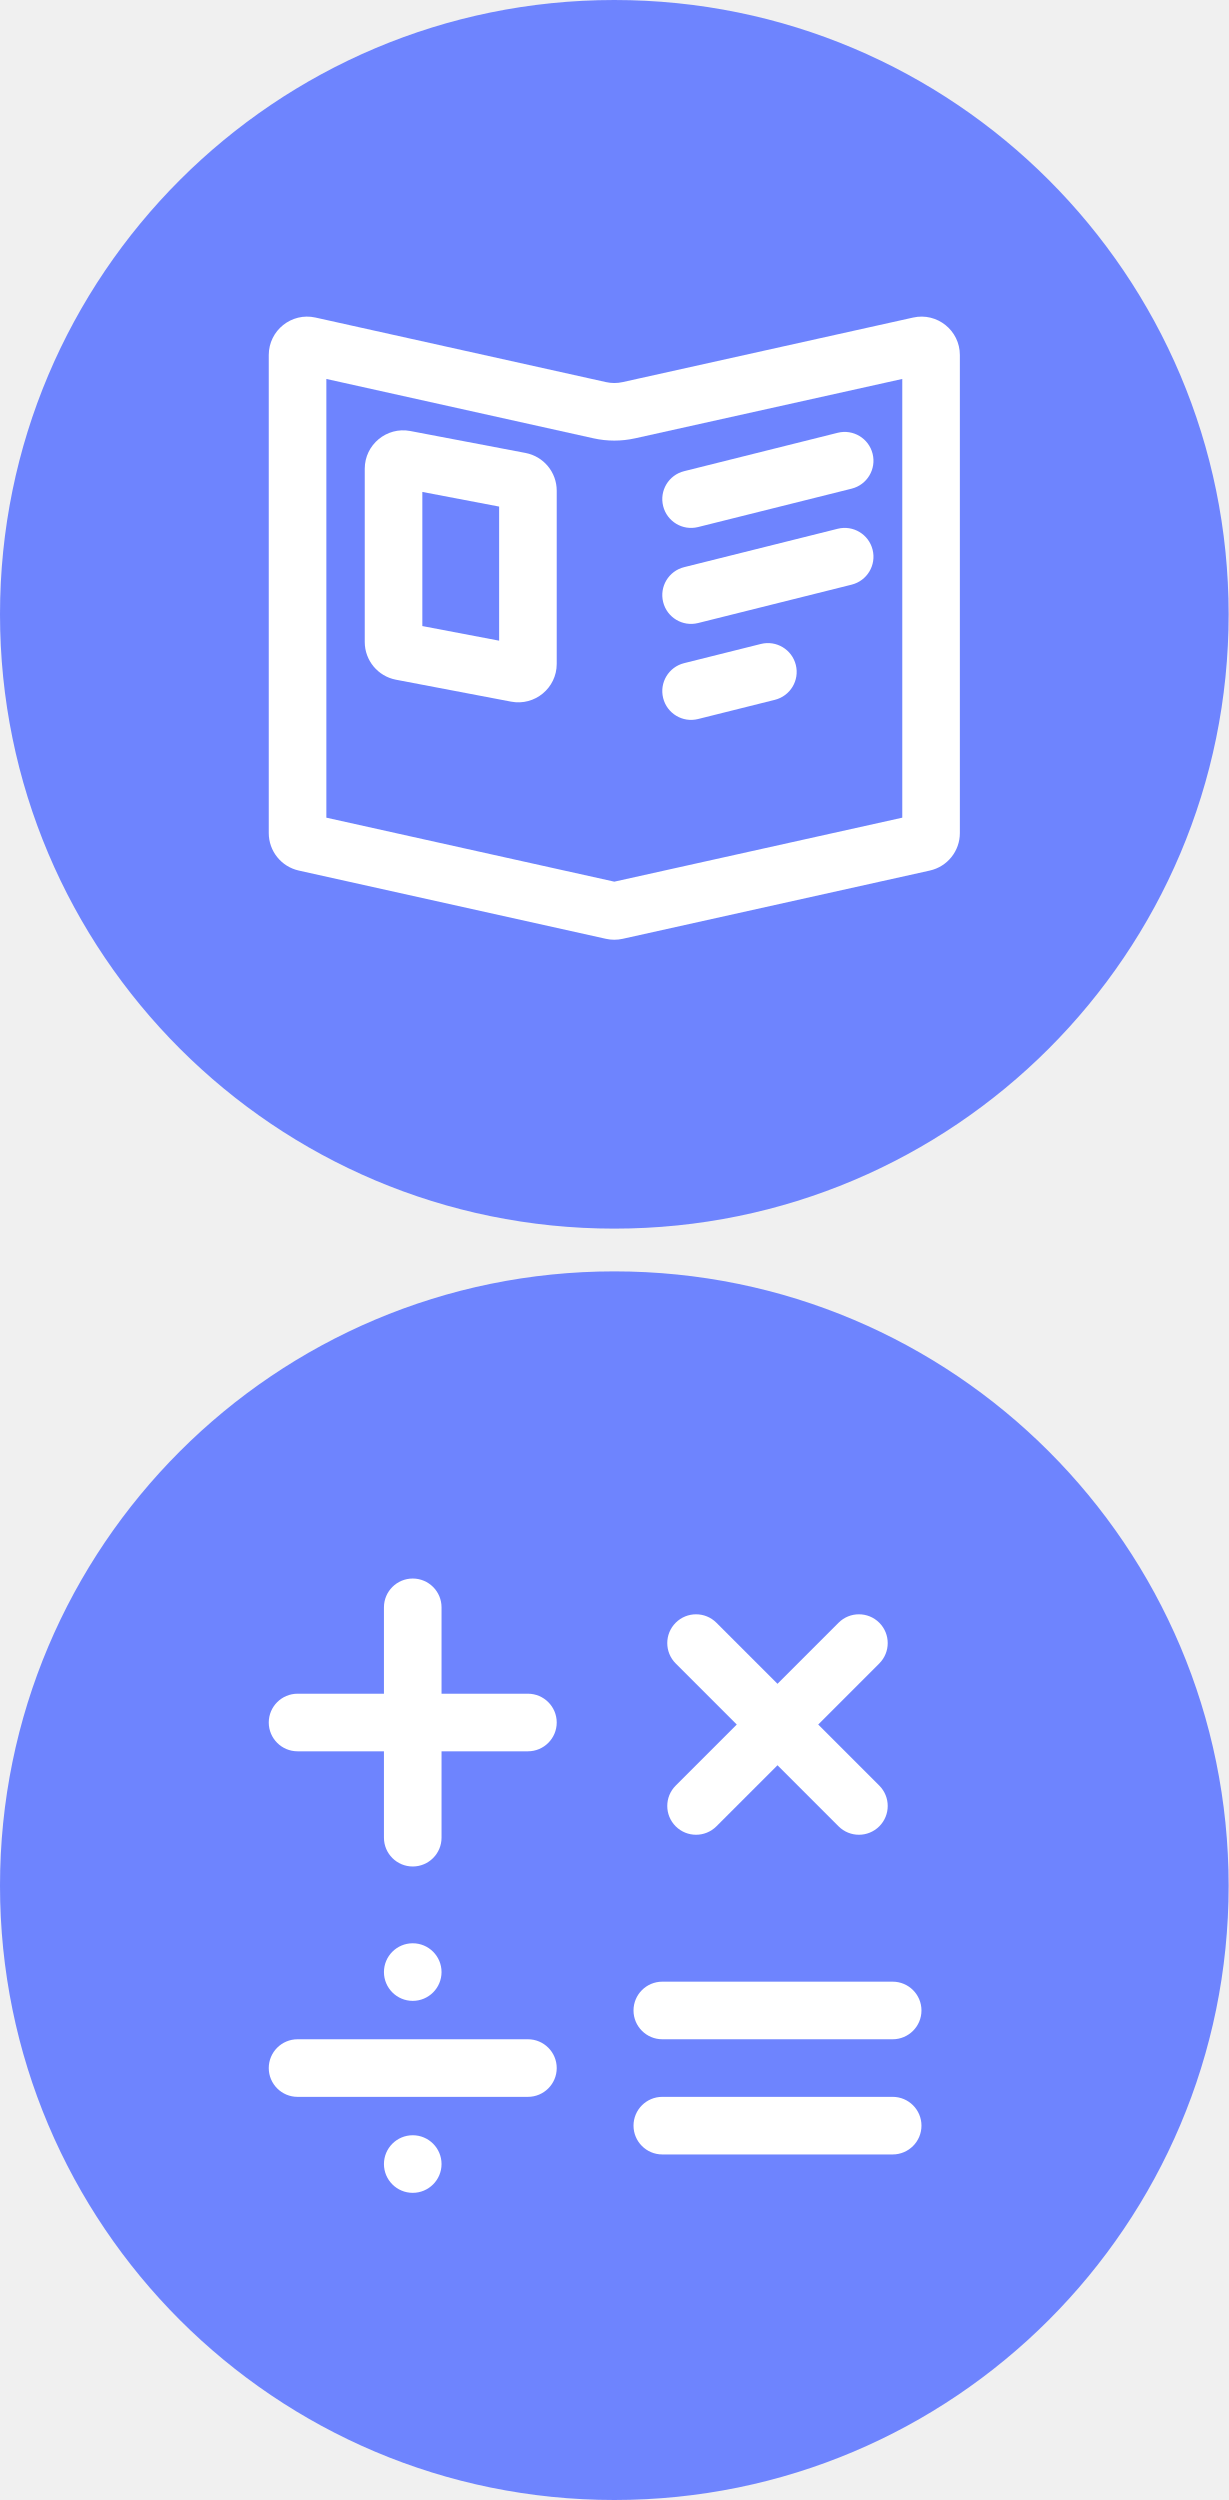
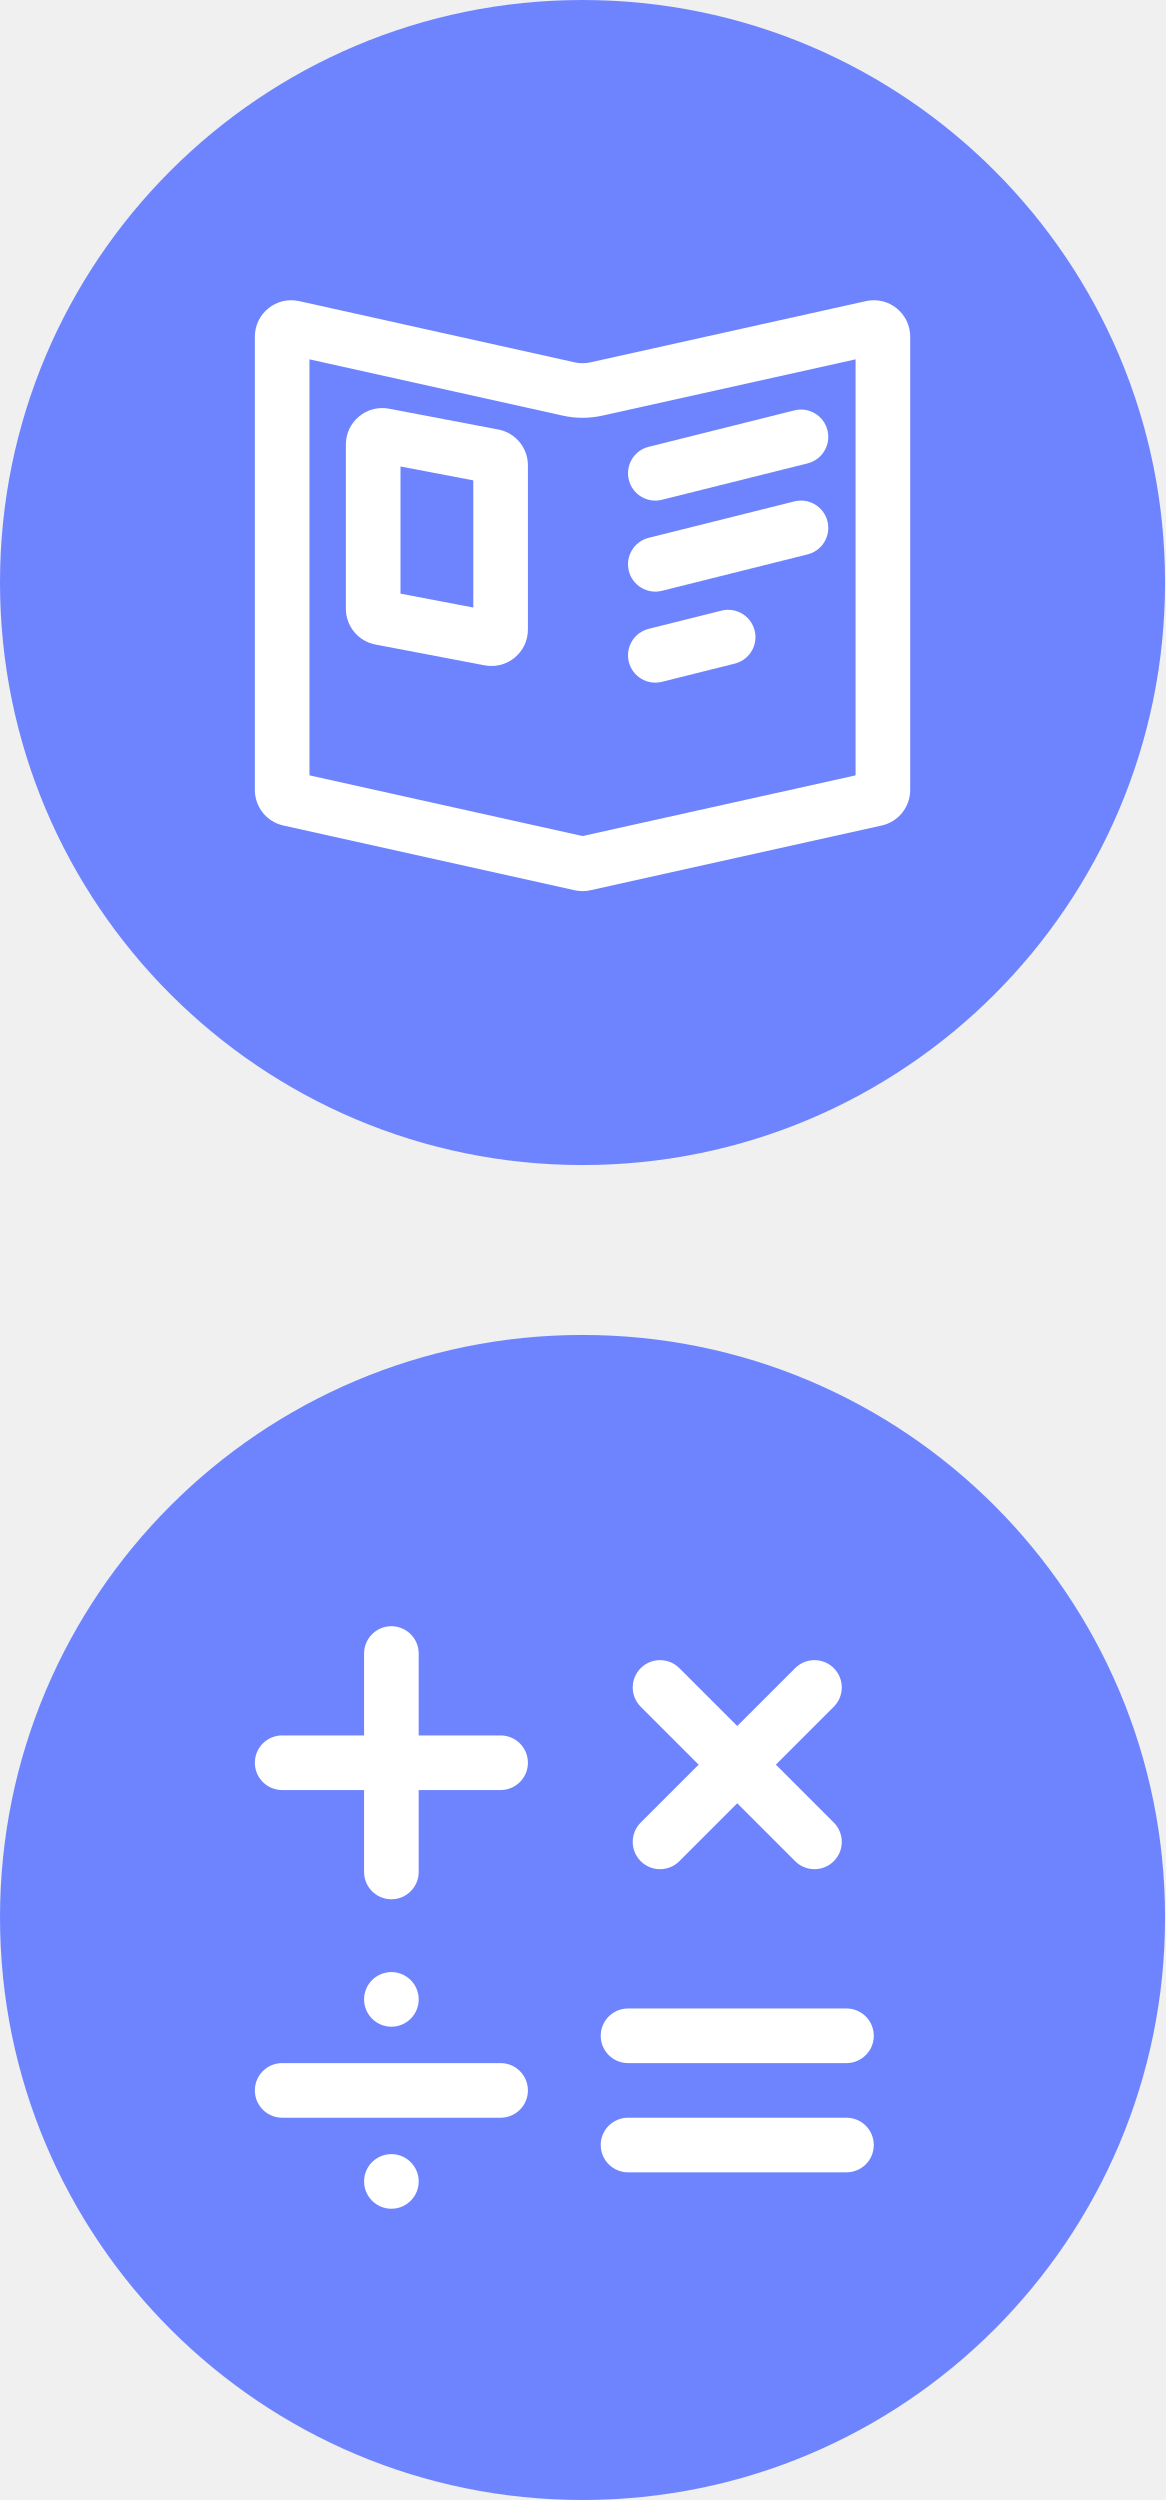
- <svg xmlns="http://www.w3.org/2000/svg" id="svg32" version="1.1" fill="none" viewBox="0 0 48 97.67" height="97.67" width="48">
-   <circle id="circle10" fill="#6E84FE" r="24" cy="24" cx="24" />
-   <path id="path12" fill="white" d="m 12.75,14.805 v 17.14 l 11.25,2.5 11.25,-2.5 V 14.805 l -10.437,2.319 c -0.536,0.119 -1.091,0.119 -1.627,0 z m 10.925,0.123 c 0.214,0.048 0.436,0.048 0.651,0 L 35.675,12.406 C 36.611,12.197 37.5,12.91 37.5,13.87 v 18.677 c 0,0.703 -0.488,1.312 -1.175,1.464 l -12,2.667 c -0.214,0.048 -0.436,0.048 -0.651,0 l -12,-2.667 C 10.988,33.859 10.5,33.25 10.5,32.547 V 13.87 c 0,-0.96 0.889,-1.673 1.825,-1.464 z" clip-rule="evenodd" fill-rule="evenodd" />
-   <path id="path14" fill="white" d="m 34.091,17.727 c 0.151,0.603 -0.216,1.214 -0.819,1.364 l -6,1.5 c -0.603,0.151 -1.214,-0.216 -1.364,-0.819 -0.151,-0.603 0.216,-1.214 0.819,-1.364 l 6,-1.5 c 0.603,-0.151 1.214,0.216 1.364,0.819 z" clip-rule="evenodd" fill-rule="evenodd" />
-   <path id="path16" fill="white" d="m 34.091,21.477 c 0.151,0.603 -0.216,1.214 -0.819,1.364 l -6,1.5 c -0.603,0.151 -1.214,-0.216 -1.364,-0.819 -0.151,-0.603 0.216,-1.214 0.819,-1.364 l 6,-1.5 c 0.603,-0.151 1.214,0.216 1.364,0.819 z" clip-rule="evenodd" fill-rule="evenodd" />
-   <path id="path18" fill="white" d="m 31.091,25.977 c 0.151,0.603 -0.216,1.214 -0.819,1.364 l -3,0.75 c -0.603,0.151 -1.214,-0.216 -1.364,-0.819 -0.151,-0.603 0.216,-1.214 0.819,-1.364 l 3,-0.75 c 0.603,-0.151 1.214,0.216 1.364,0.819 z" clip-rule="evenodd" fill-rule="evenodd" />
-   <path id="path20" fill="white" d="m 16.5,19.219 v 5.24 l 3,0.571 V 19.791 Z M 16.031,16.839 C 15.106,16.663 14.25,17.372 14.25,18.313 v 6.768 c 0,0.72 0.512,1.339 1.219,1.474 l 4.5,0.857 c 0.924,0.176 1.781,-0.533 1.781,-1.474 v -6.768 c 0,-0.72 -0.512,-1.339 -1.219,-1.474 z" clip-rule="evenodd" fill-rule="evenodd" />
-   <circle id="circle22" fill="#6E84FE" r="24" cy="73.67" cx="24" />
-   <path id="path24" fill="white" d="m 17.25,62.795 c 0,-0.621 -0.504,-1.125 -1.125,-1.125 -0.621,0 -1.125,0.504 -1.125,1.125 v 3.375 h -3.375 c -0.621,0 -1.125,0.504 -1.125,1.125 0,0.621 0.504,1.125 1.125,1.125 H 15 v 3.375 c 0,0.621 0.504,1.125 1.125,1.125 0.621,0 1.125,-0.504 1.125,-1.125 v -3.375 h 3.375 c 0.621,0 1.125,-0.504 1.125,-1.125 0,-0.621 -0.504,-1.125 -1.125,-1.125 H 17.25 Z" clip-rule="evenodd" fill-rule="evenodd" />
-   <path id="path26" fill="white" d="m 34.352,64.988 c 0.439,-0.439 0.439,-1.152 0,-1.591 -0.439,-0.439 -1.152,-0.439 -1.591,0 l -2.386,2.386 -2.386,-2.386 c -0.439,-0.439 -1.152,-0.439 -1.591,0 -0.439,0.439 -0.439,1.152 0,1.591 l 2.386,2.386 -2.386,2.386 c -0.439,0.439 -0.439,1.152 0,1.591 0.439,0.439 1.152,0.439 1.591,0 l 2.386,-2.386 2.386,2.386 c 0.439,0.439 1.152,0.439 1.591,0 0.439,-0.439 0.439,-1.152 0,-1.591 l -2.386,-2.386 z" clip-rule="evenodd" fill-rule="evenodd" />
-   <path id="path28" fill="white" d="m 25.875,77.42 c -0.621,0 -1.125,0.504 -1.125,1.125 0,0.621 0.504,1.125 1.125,1.125 h 9 c 0.621,0 1.125,-0.504 1.125,-1.125 0,-0.621 -0.504,-1.125 -1.125,-1.125 z m 0,4.5 c -0.621,0 -1.125,0.504 -1.125,1.125 0,0.621 0.504,1.125 1.125,1.125 h 9 c 0.621,0 1.125,-0.504 1.125,-1.125 0,-0.621 -0.504,-1.125 -1.125,-1.125 z" clip-rule="evenodd" fill-rule="evenodd" />
-   <path id="path30" fill="white" d="m 17.25,77.045 c 0,0.621 -0.504,1.125 -1.125,1.125 -0.621,0 -1.125,-0.504 -1.125,-1.125 0,-0.621 0.504,-1.125 1.125,-1.125 0.621,0 1.125,0.504 1.125,1.125 z m -6.75,3.75 c 0,-0.621 0.504,-1.125 1.125,-1.125 h 9 c 0.621,0 1.125,0.504 1.125,1.125 0,0.621 -0.504,1.125 -1.125,1.125 h -9 c -0.621,0 -1.125,-0.504 -1.125,-1.125 z m 5.625,4.875 c 0.621,0 1.125,-0.504 1.125,-1.125 0,-0.621 -0.504,-1.125 -1.125,-1.125 -0.621,0 -1.125,0.504 -1.125,1.125 0,0.621 0.504,1.125 1.125,1.125 z" clip-rule="evenodd" fill-rule="evenodd" />
+ <svg xmlns="http://www.w3.org/2000/svg" width="48" height="103" viewBox="0 0 48 103" fill="none" version="1.1" id="svg32">
+   <defs id="defs24" />
+   <circle cx="24" cy="24" r="24" fill="#6E84FE" id="circle10" />
+   <path fill-rule="evenodd" clip-rule="evenodd" d="m 12.75,14.805 v 17.14 l 11.25,2.5 11.25,-2.5 V 14.805 l -10.437,2.319 c -0.536,0.119 -1.091,0.119 -1.627,0 z m 10.925,0.123 c 0.214,0.048 0.436,0.048 0.651,0 L 35.675,12.406 C 36.611,12.197 37.5,12.91 37.5,13.87 v 18.677 c 0,0.703 -0.488,1.312 -1.175,1.464 l -12,2.667 c -0.214,0.048 -0.436,0.048 -0.651,0 l -12,-2.667 C 10.988,33.859 10.5,33.25 10.5,32.547 V 13.87 c 0,-0.96 0.889,-1.673 1.825,-1.464 z" fill="white" id="path12" />
+   <path fill-rule="evenodd" clip-rule="evenodd" d="m 34.091,17.727 c 0.151,0.603 -0.216,1.214 -0.819,1.364 l -6,1.5 c -0.603,0.151 -1.214,-0.216 -1.364,-0.819 -0.151,-0.603 0.216,-1.214 0.819,-1.364 l 6,-1.5 c 0.603,-0.151 1.214,0.216 1.364,0.819 z" fill="white" id="path14" />
+   <path fill-rule="evenodd" clip-rule="evenodd" d="m 34.091,21.477 c 0.151,0.603 -0.216,1.214 -0.819,1.364 l -6,1.5 c -0.603,0.151 -1.214,-0.216 -1.364,-0.819 -0.151,-0.603 0.216,-1.214 0.819,-1.364 l 6,-1.5 c 0.603,-0.151 1.214,0.216 1.364,0.819 z" fill="white" id="path16" />
+   <path fill-rule="evenodd" clip-rule="evenodd" d="m 31.091,25.977 c 0.151,0.603 -0.216,1.214 -0.819,1.364 l -3,0.75 c -0.603,0.151 -1.214,-0.216 -1.364,-0.819 -0.151,-0.603 0.216,-1.214 0.819,-1.364 l 3,-0.75 c 0.603,-0.151 1.214,0.216 1.364,0.819 z" fill="white" id="path18" />
+   <path fill-rule="evenodd" clip-rule="evenodd" d="m 16.5,19.219 v 5.24 l 3,0.571 V 19.791 Z M 16.031,16.839 C 15.106,16.663 14.25,17.372 14.25,18.313 v 6.768 c 0,0.72 0.512,1.339 1.219,1.474 l 4.5,0.857 c 0.924,0.176 1.781,-0.533 1.781,-1.474 v -6.768 c 0,-0.72 -0.512,-1.339 -1.219,-1.474 z" fill="white" id="path20" />
+   <circle cx="24" cy="79" r="24" fill="#6E84FE" id="circle22" />
+   <path fill-rule="evenodd" clip-rule="evenodd" d="m 17.25,68.125 c 0,-0.621 -0.504,-1.125 -1.125,-1.125 -0.621,0 -1.125,0.504 -1.125,1.125 v 3.375 h -3.375 c -0.621,0 -1.125,0.504 -1.125,1.125 0,0.621 0.504,1.125 1.125,1.125 H 15 v 3.375 c 0,0.621 0.504,1.125 1.125,1.125 0.621,0 1.125,-0.504 1.125,-1.125 v -3.375 h 3.375 c 0.621,0 1.125,-0.504 1.125,-1.125 0,-0.621 -0.504,-1.125 -1.125,-1.125 H 17.25 Z" fill="white" id="path24" />
+   <path fill-rule="evenodd" clip-rule="evenodd" d="m 34.352,70.318 c 0.439,-0.439 0.439,-1.152 0,-1.591 -0.439,-0.439 -1.152,-0.439 -1.591,0 l -2.386,2.386 -2.386,-2.386 c -0.439,-0.439 -1.152,-0.439 -1.591,0 -0.439,0.439 -0.439,1.152 0,1.591 l 2.386,2.386 -2.386,2.386 c -0.439,0.439 -0.439,1.152 0,1.591 0.439,0.439 1.152,0.439 1.591,0 l 2.386,-2.386 2.386,2.386 c 0.439,0.439 1.152,0.439 1.591,0 0.439,-0.439 0.439,-1.152 0,-1.591 l -2.386,-2.386 z" fill="white" id="path26" />
+   <path fill-rule="evenodd" clip-rule="evenodd" d="m 25.875,82.75 c -0.621,0 -1.125,0.504 -1.125,1.125 0,0.621 0.504,1.125 1.125,1.125 h 9 c 0.621,0 1.125,-0.504 1.125,-1.125 0,-0.621 -0.504,-1.125 -1.125,-1.125 z m 0,4.5 c -0.621,0 -1.125,0.504 -1.125,1.125 0,0.621 0.504,1.125 1.125,1.125 h 9 c 0.621,0 1.125,-0.504 1.125,-1.125 0,-0.621 -0.504,-1.125 -1.125,-1.125 z" fill="white" id="path28" />
+   <path fill-rule="evenodd" clip-rule="evenodd" d="m 17.25,82.375 c 0,0.621 -0.504,1.125 -1.125,1.125 -0.621,0 -1.125,-0.504 -1.125,-1.125 0,-0.621 0.504,-1.125 1.125,-1.125 0.621,0 1.125,0.504 1.125,1.125 z m -6.75,3.75 c 0,-0.621 0.504,-1.125 1.125,-1.125 h 9 c 0.621,0 1.125,0.504 1.125,1.125 0,0.621 -0.504,1.125 -1.125,1.125 h -9 c -0.621,0 -1.125,-0.504 -1.125,-1.125 z m 5.625,4.875 c 0.621,0 1.125,-0.504 1.125,-1.125 0,-0.621 -0.504,-1.125 -1.125,-1.125 -0.621,0 -1.125,0.504 -1.125,1.125 0,0.621 0.504,1.125 1.125,1.125 z" fill="white" id="path30" />
</svg>
